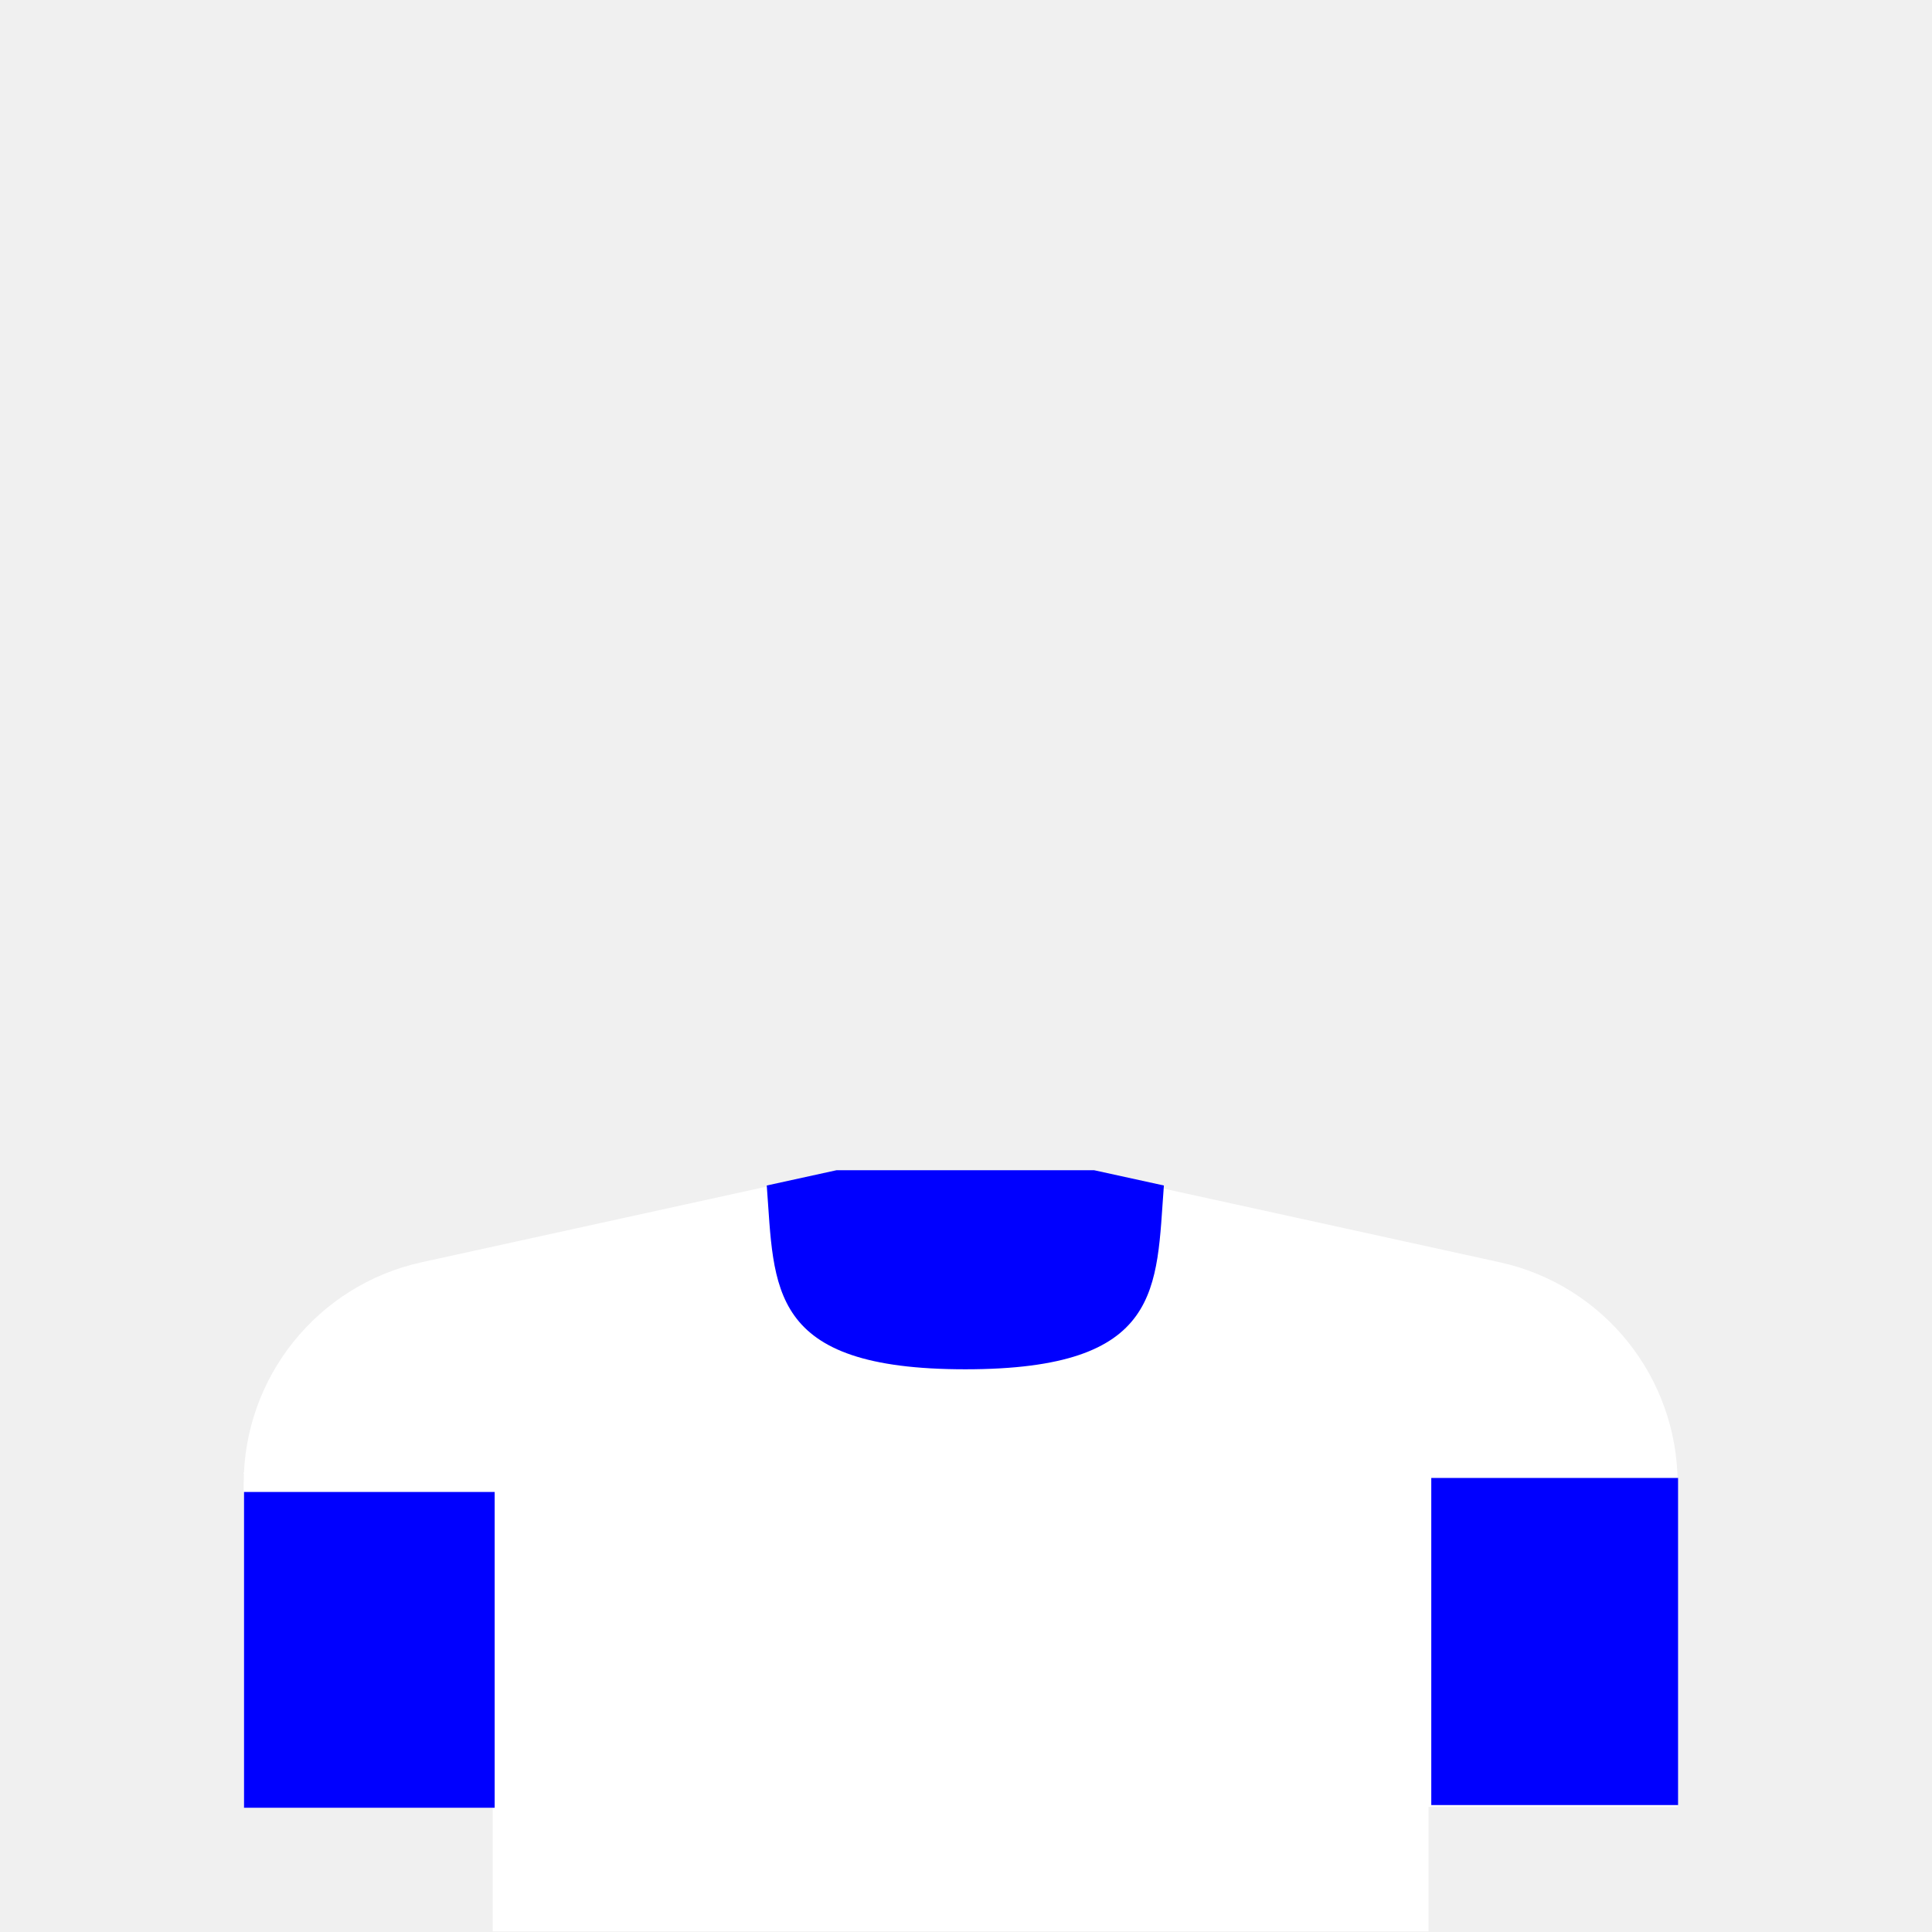
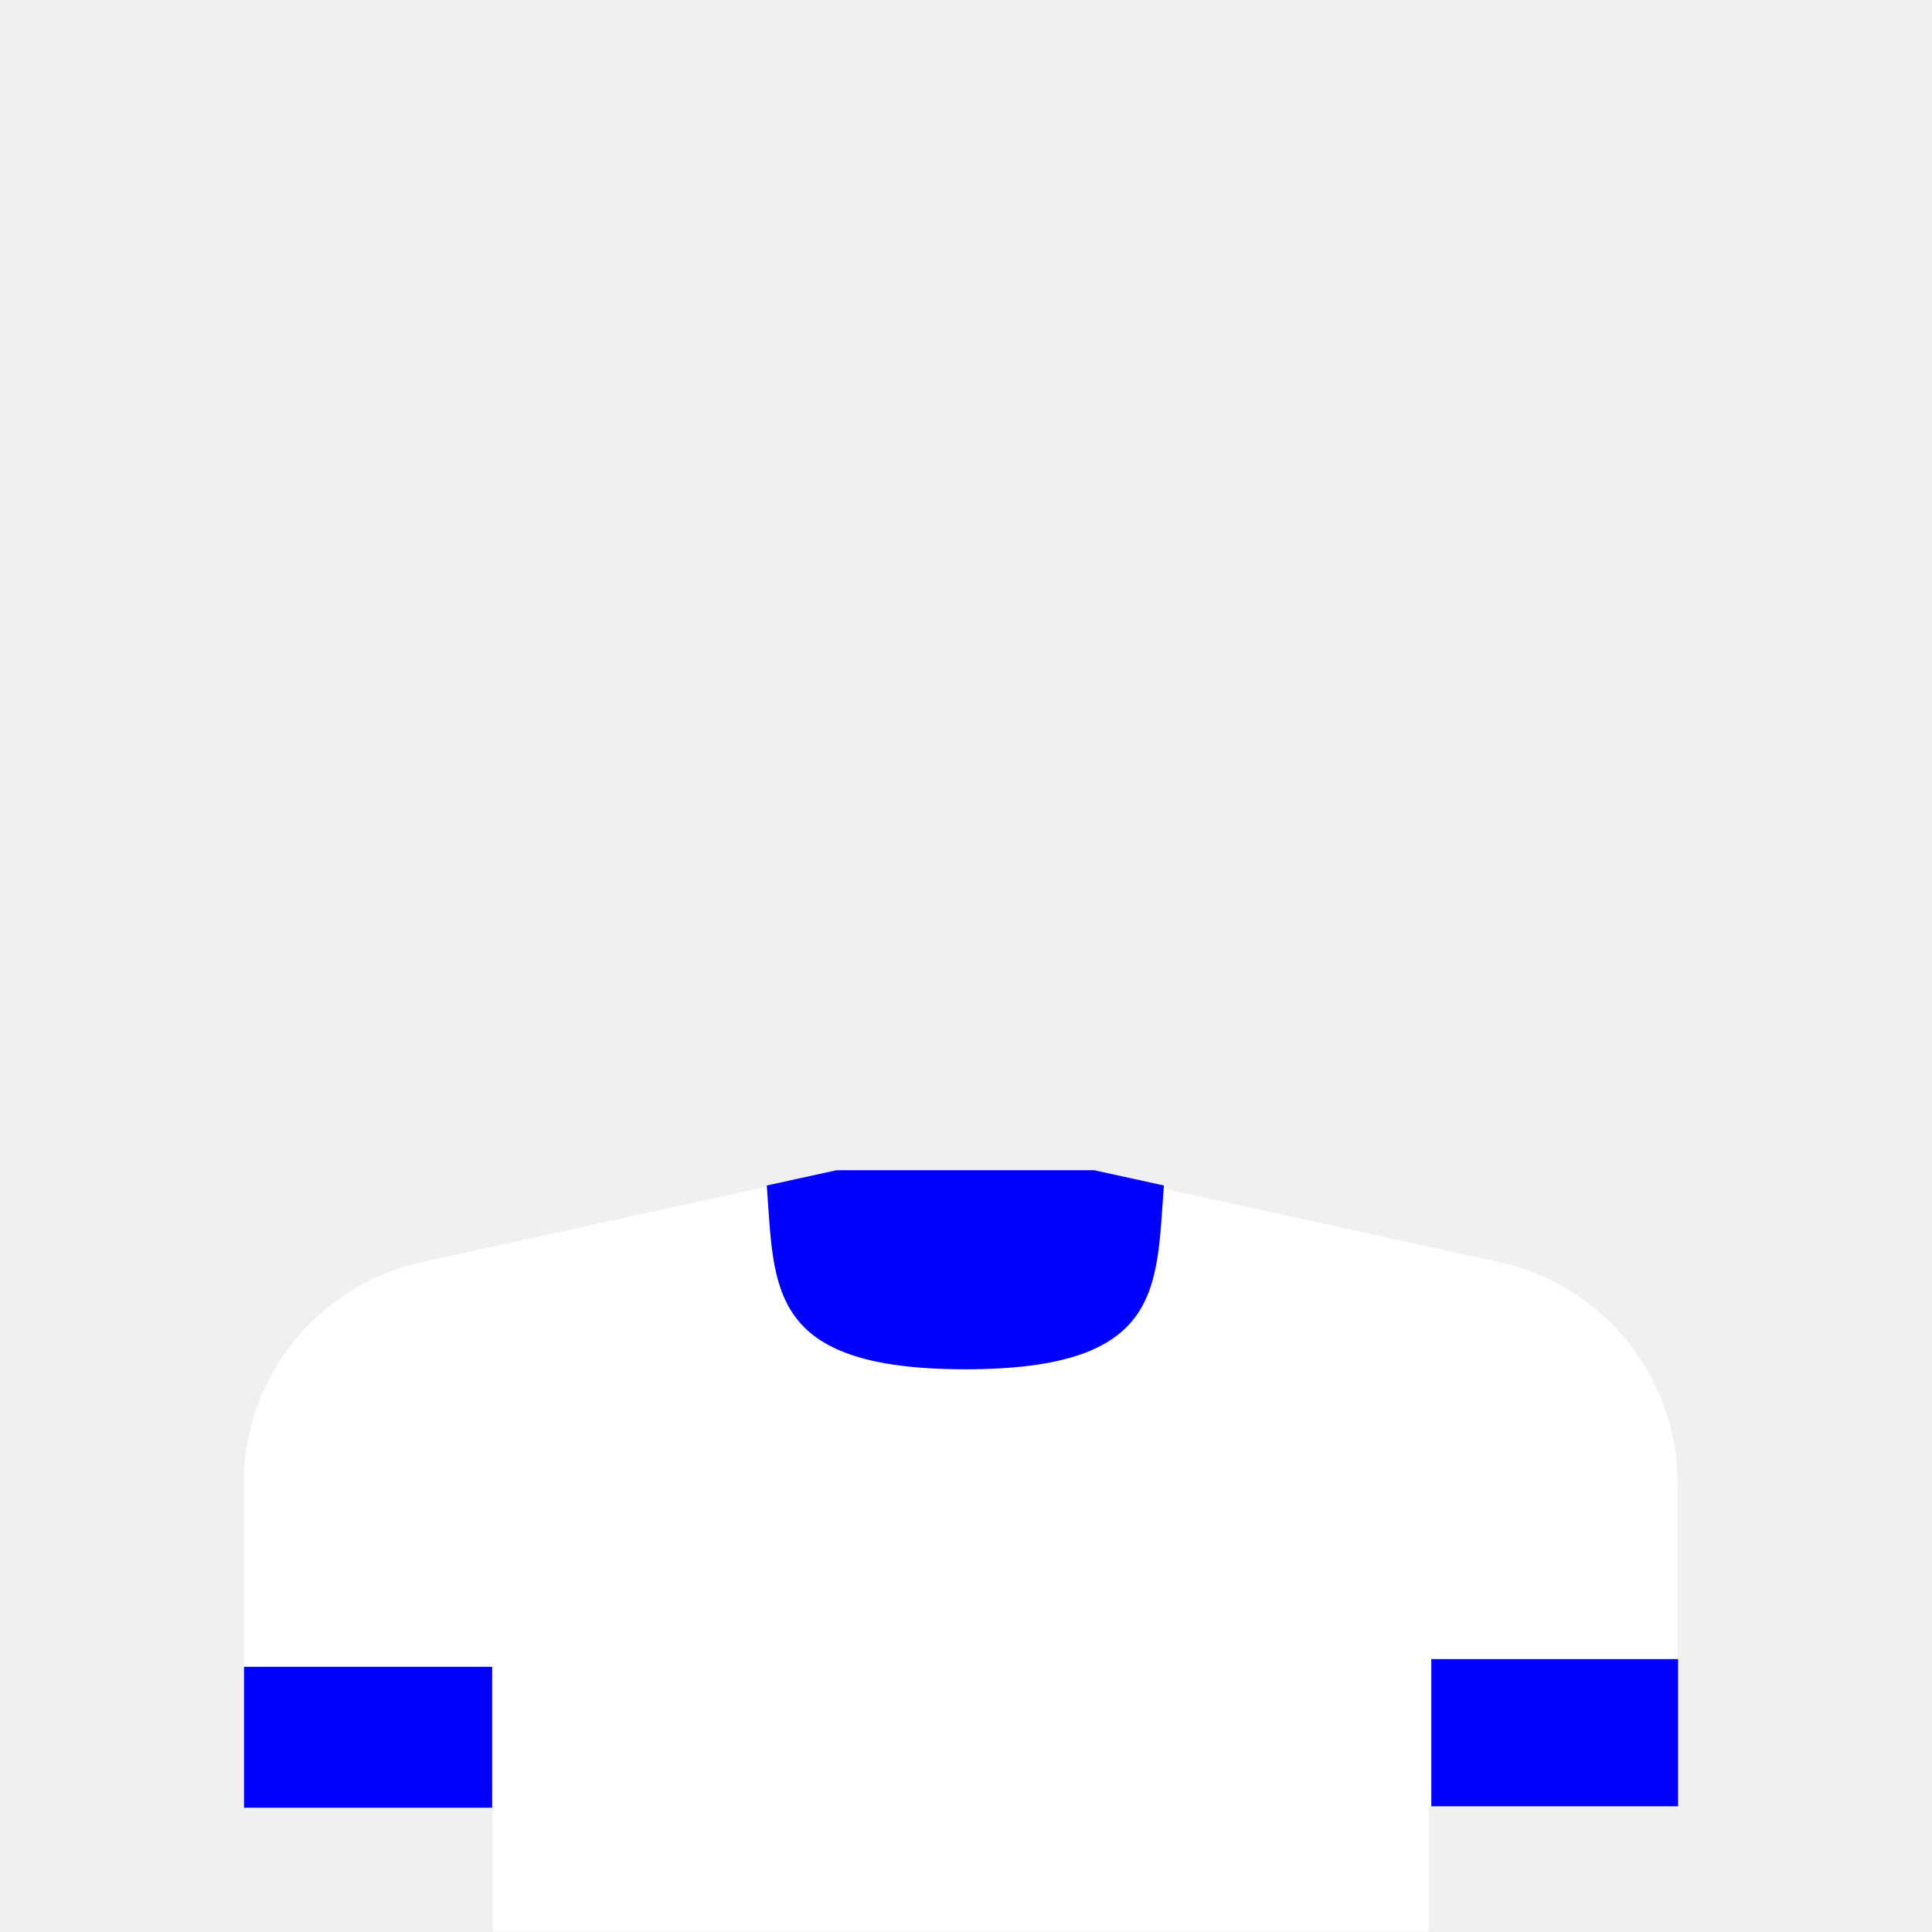
<svg xmlns="http://www.w3.org/2000/svg" width="512" height="512">
  <g id="shirt">
-     <path d="m254.581,312.847l44,0l98.846,21.665c27.533,6.035 47.154,30.421 47.154,58.609l0,85.726l-66,0l0,33l-124,0l-124,0l0,-33l-66,0l0,-85.726c0,-28.187 19.621,-52.574 47.154,-58.609l98.846,-21.665l44,0z" fill="#ffffff" />
+     <path id="svg_1" fill="#ffffff" d="m254.581,312.847l44,0l98.846,21.665c27.533,6.035 47.154,30.421 47.154,58.609l0,85.726l-66,0l0,33l-124,0l-124,0l0,-33l-66,0l0,-85.726c0,-28.187 19.621,-52.574 47.154,-58.609l98.846,-21.665l44,0z" />
  </g>
  <g id="collar">
-     <path d="m289.981,310.127l-68.322,0l-18.462,4.043c2.075,27.202 0.031,48.706 52.623,48.706s50.548,-21.504 52.623,-48.706l-18.462,-4.043l-0,0z" fill="#0000ff" />
+     <path id="svg_2" fill="#0000ff" d="m289.981,310.127l-68.322,0l-18.462,4.043c2.075,27.202 0.031,48.706 52.623,48.706s50.548,-21.504 52.623,-48.706l-18.462,-4.043l-0,0z" />
  </g>
-   <use href="#puma" fill="#0000ff" />
-   <use href="#simple-crest" y="15" />
-   <use href="#essar" />
-   <g>
-     <path fill="#fff" stroke-width="1.5" d="m88.77,389.746l0,-42l-23,42l23,0z" stroke="#ffffff" />
-     <path fill="#fff" stroke-width="1.5" d="m420.77,389.746l0,-42l21,42l-21,0z" stroke="#ffffff" />
+   <use id="svg_3" fill="#0000ff" href="#puma" />
+   <use id="svg_4" y="15" href="#simple-crest" />
+   <use id="svg_5" href="#essar" />
+   <g stroke="null" id="left-sleeve">
+     <path stroke="null" id="svg_6" d="m130.426,479.072l-65.761,0l0,-37.352l65.761,0l0,37.352z" fill="#0000ff" />
  </g>
-   <g id="left-sleeve">
-     <path fill="#0000ff" d="m131.093,479.072l-66.427,0l0,-83.686l66.427,0l0,83.686z" />
-   </g>
-   <g id="right-sleeve">
-     <path d="m379.303,391.674l65.402,0l0,86.686l-65.402,0l0,-86.686z" fill="#0000ff" stroke="null" />
+   <g stroke="null" id="right-sleeve">
+     <path stroke="null" id="svg_7" fill="#0000ff" d="m379.303,439.674l65.402,0l0,39.019l-65.402,0l0,-39.019z" />
  </g>
</svg>
